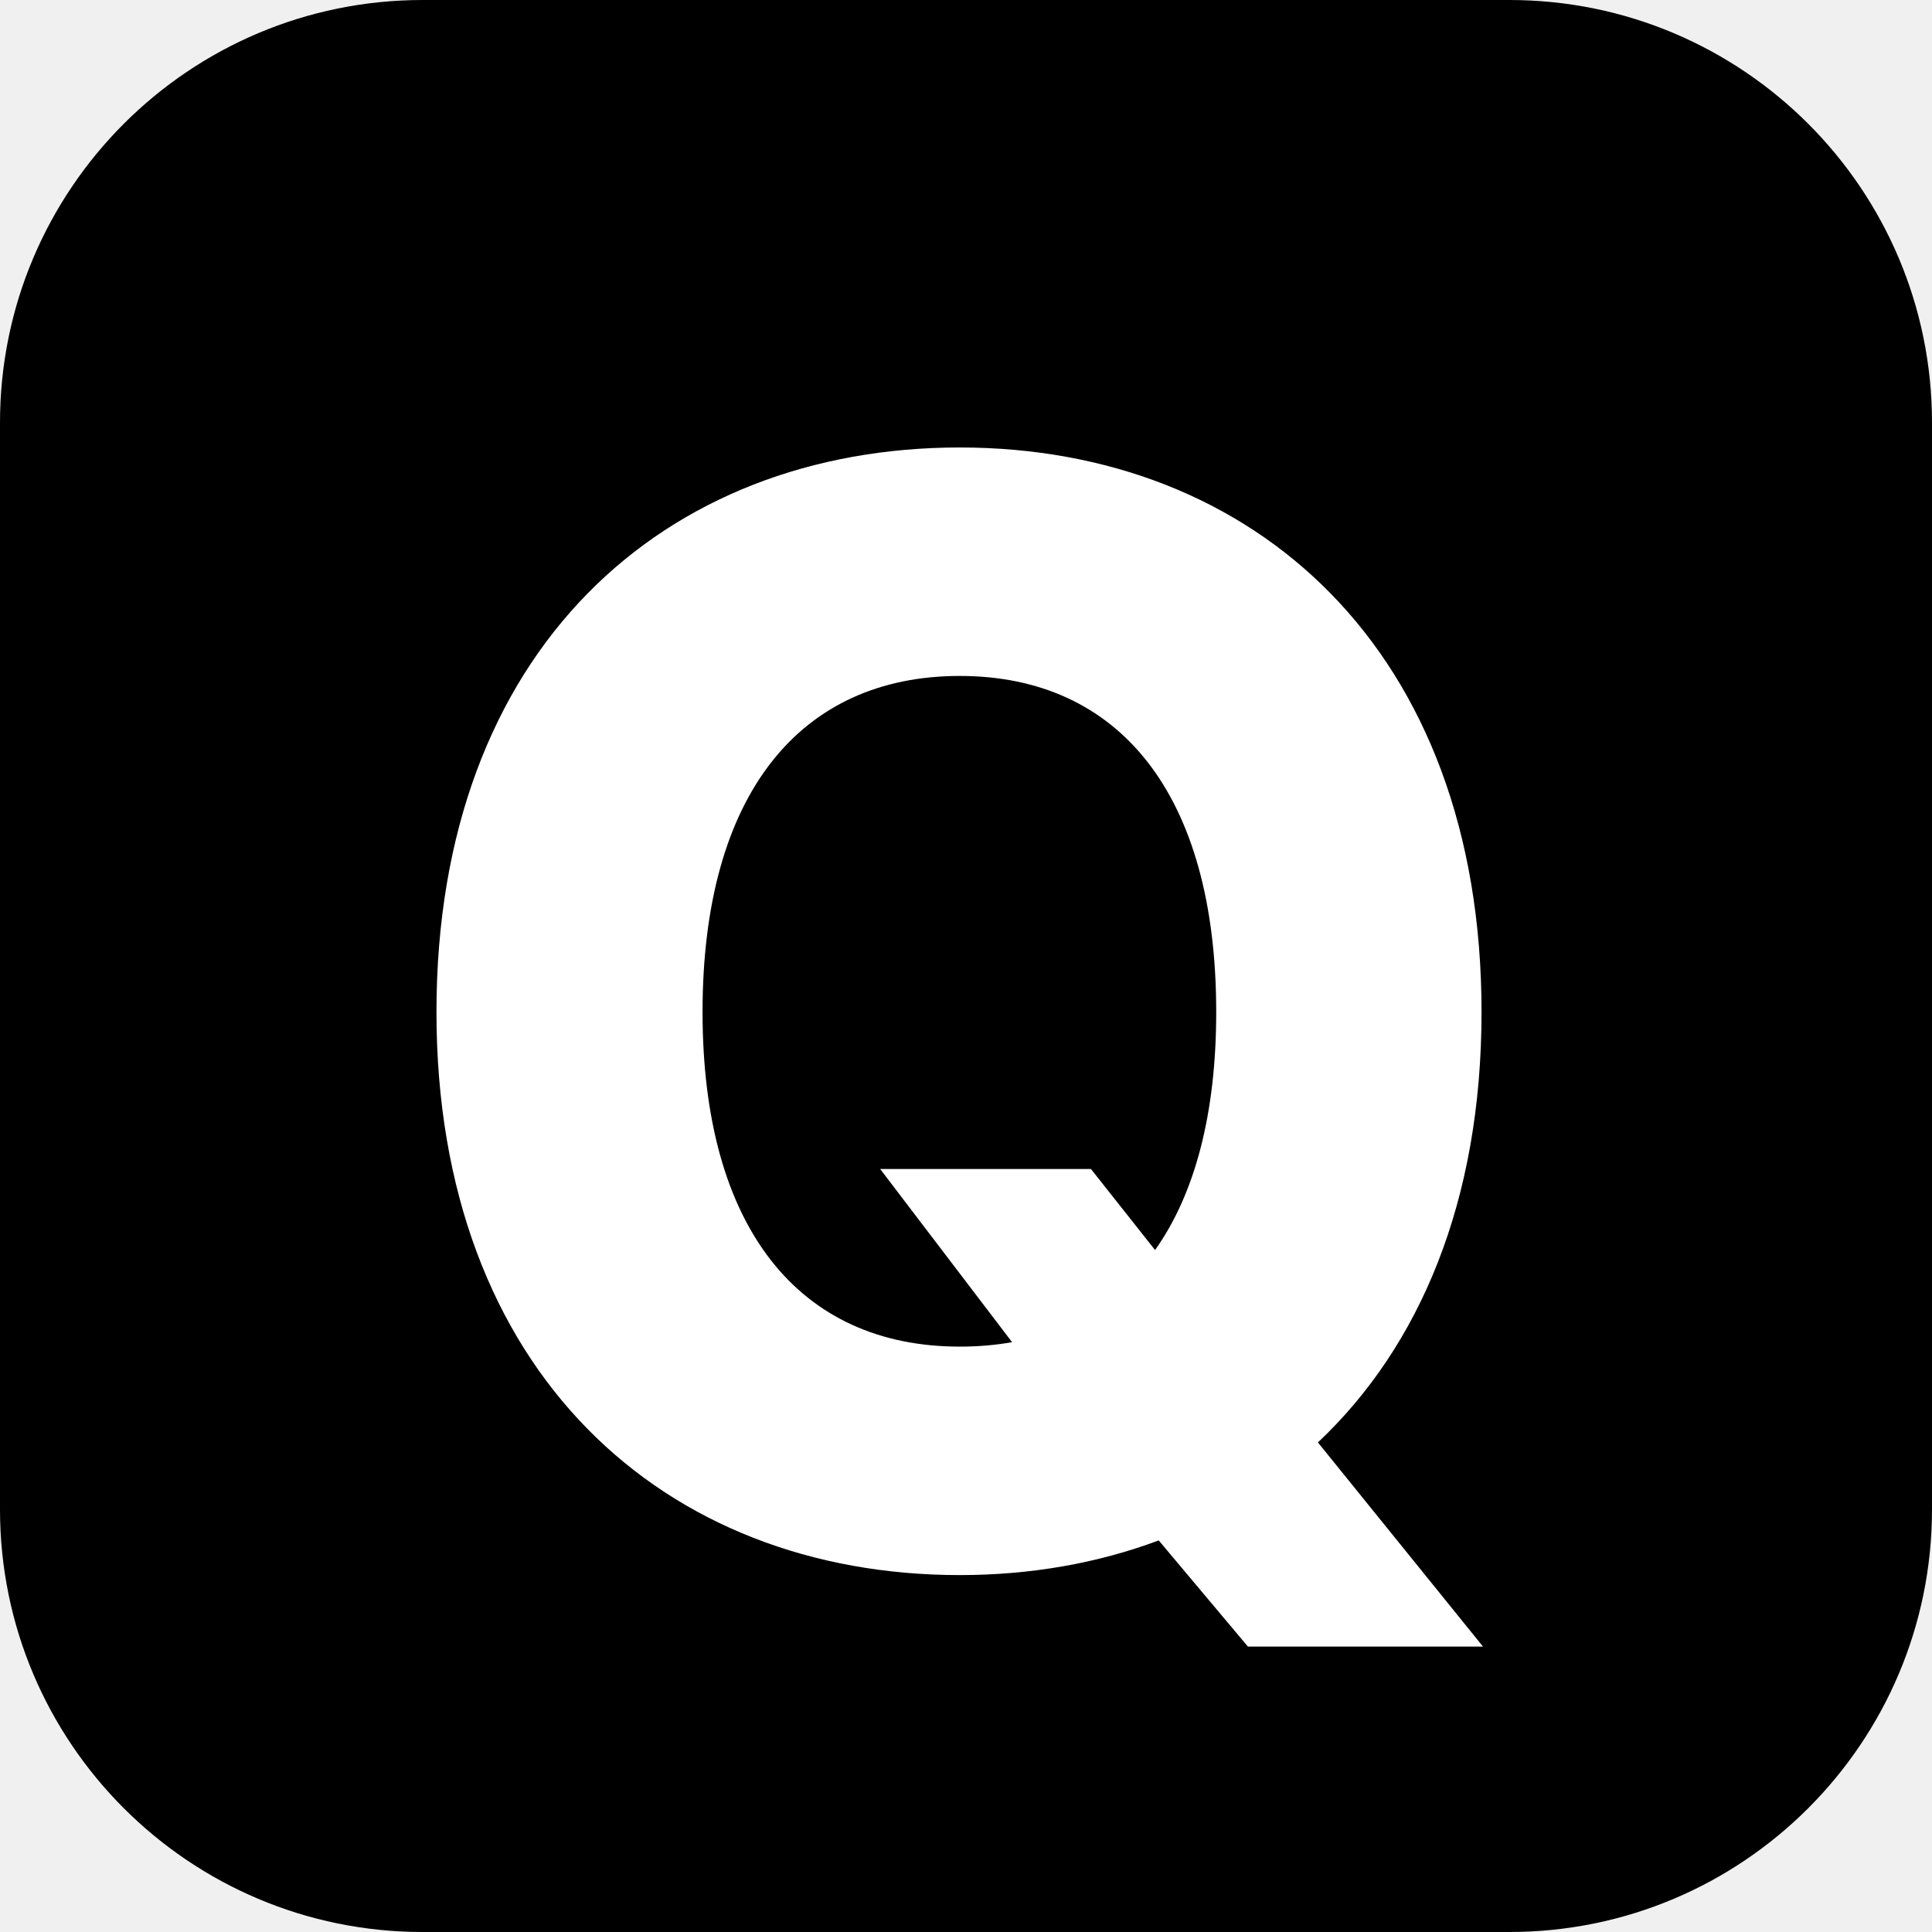
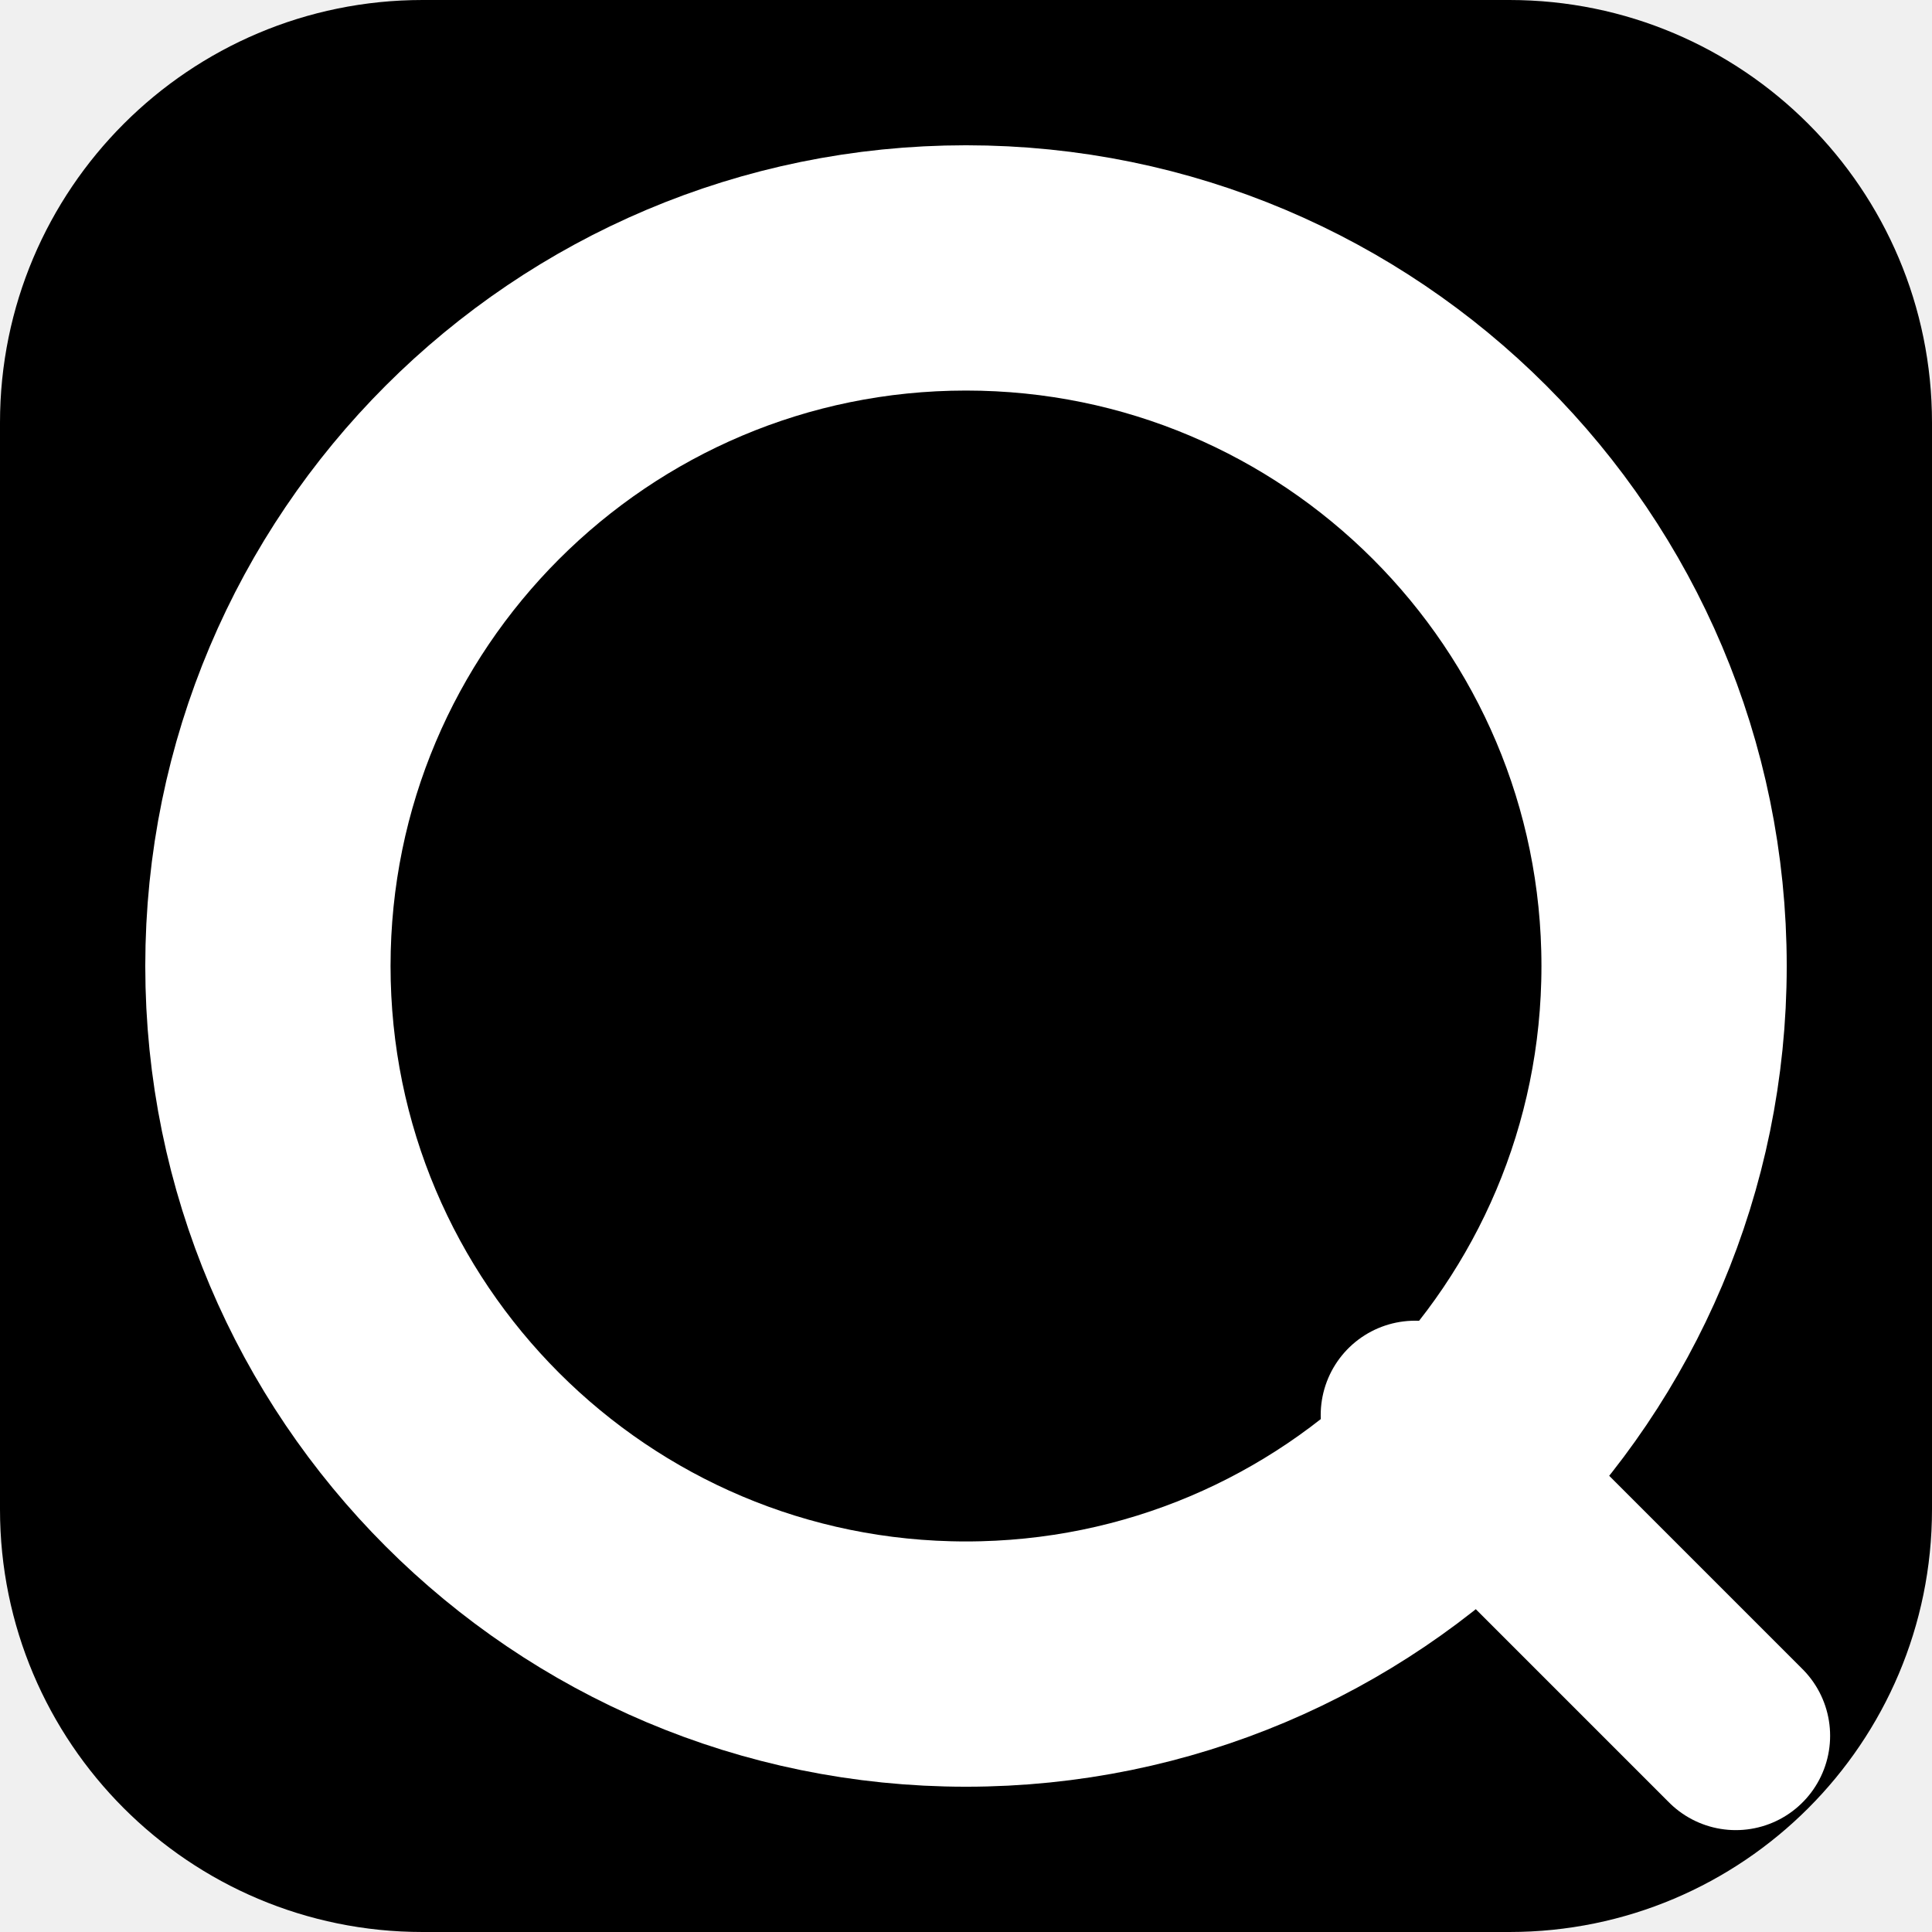
- <svg xmlns="http://www.w3.org/2000/svg" width="512" height="512" viewBox="0 0 512 512">
-   <rect width="512" height="512" rx="112" fill="#000000" />
-   <text x="256" y="268" text-anchor="middle" dominant-baseline="central" font-family="system-ui, -apple-system, sans-serif" font-weight="800" font-size="400" fill="#FFFFFF">Q</text>
+ <svg xmlns="http://www.w3.org/2000/svg" width="1024" height="1024" viewBox="0 0 1024 1024">
+   <rect width="1024" height="1024" rx="224" fill="#000000" />
+   <circle cx="512" cy="512" r="370" fill="none" stroke="#FFFFFF" stroke-width="130" />
+   <path d="M750 750 L920 920" fill="none" stroke="#FFFFFF" stroke-width="100" stroke-linecap="round" />
</svg>
